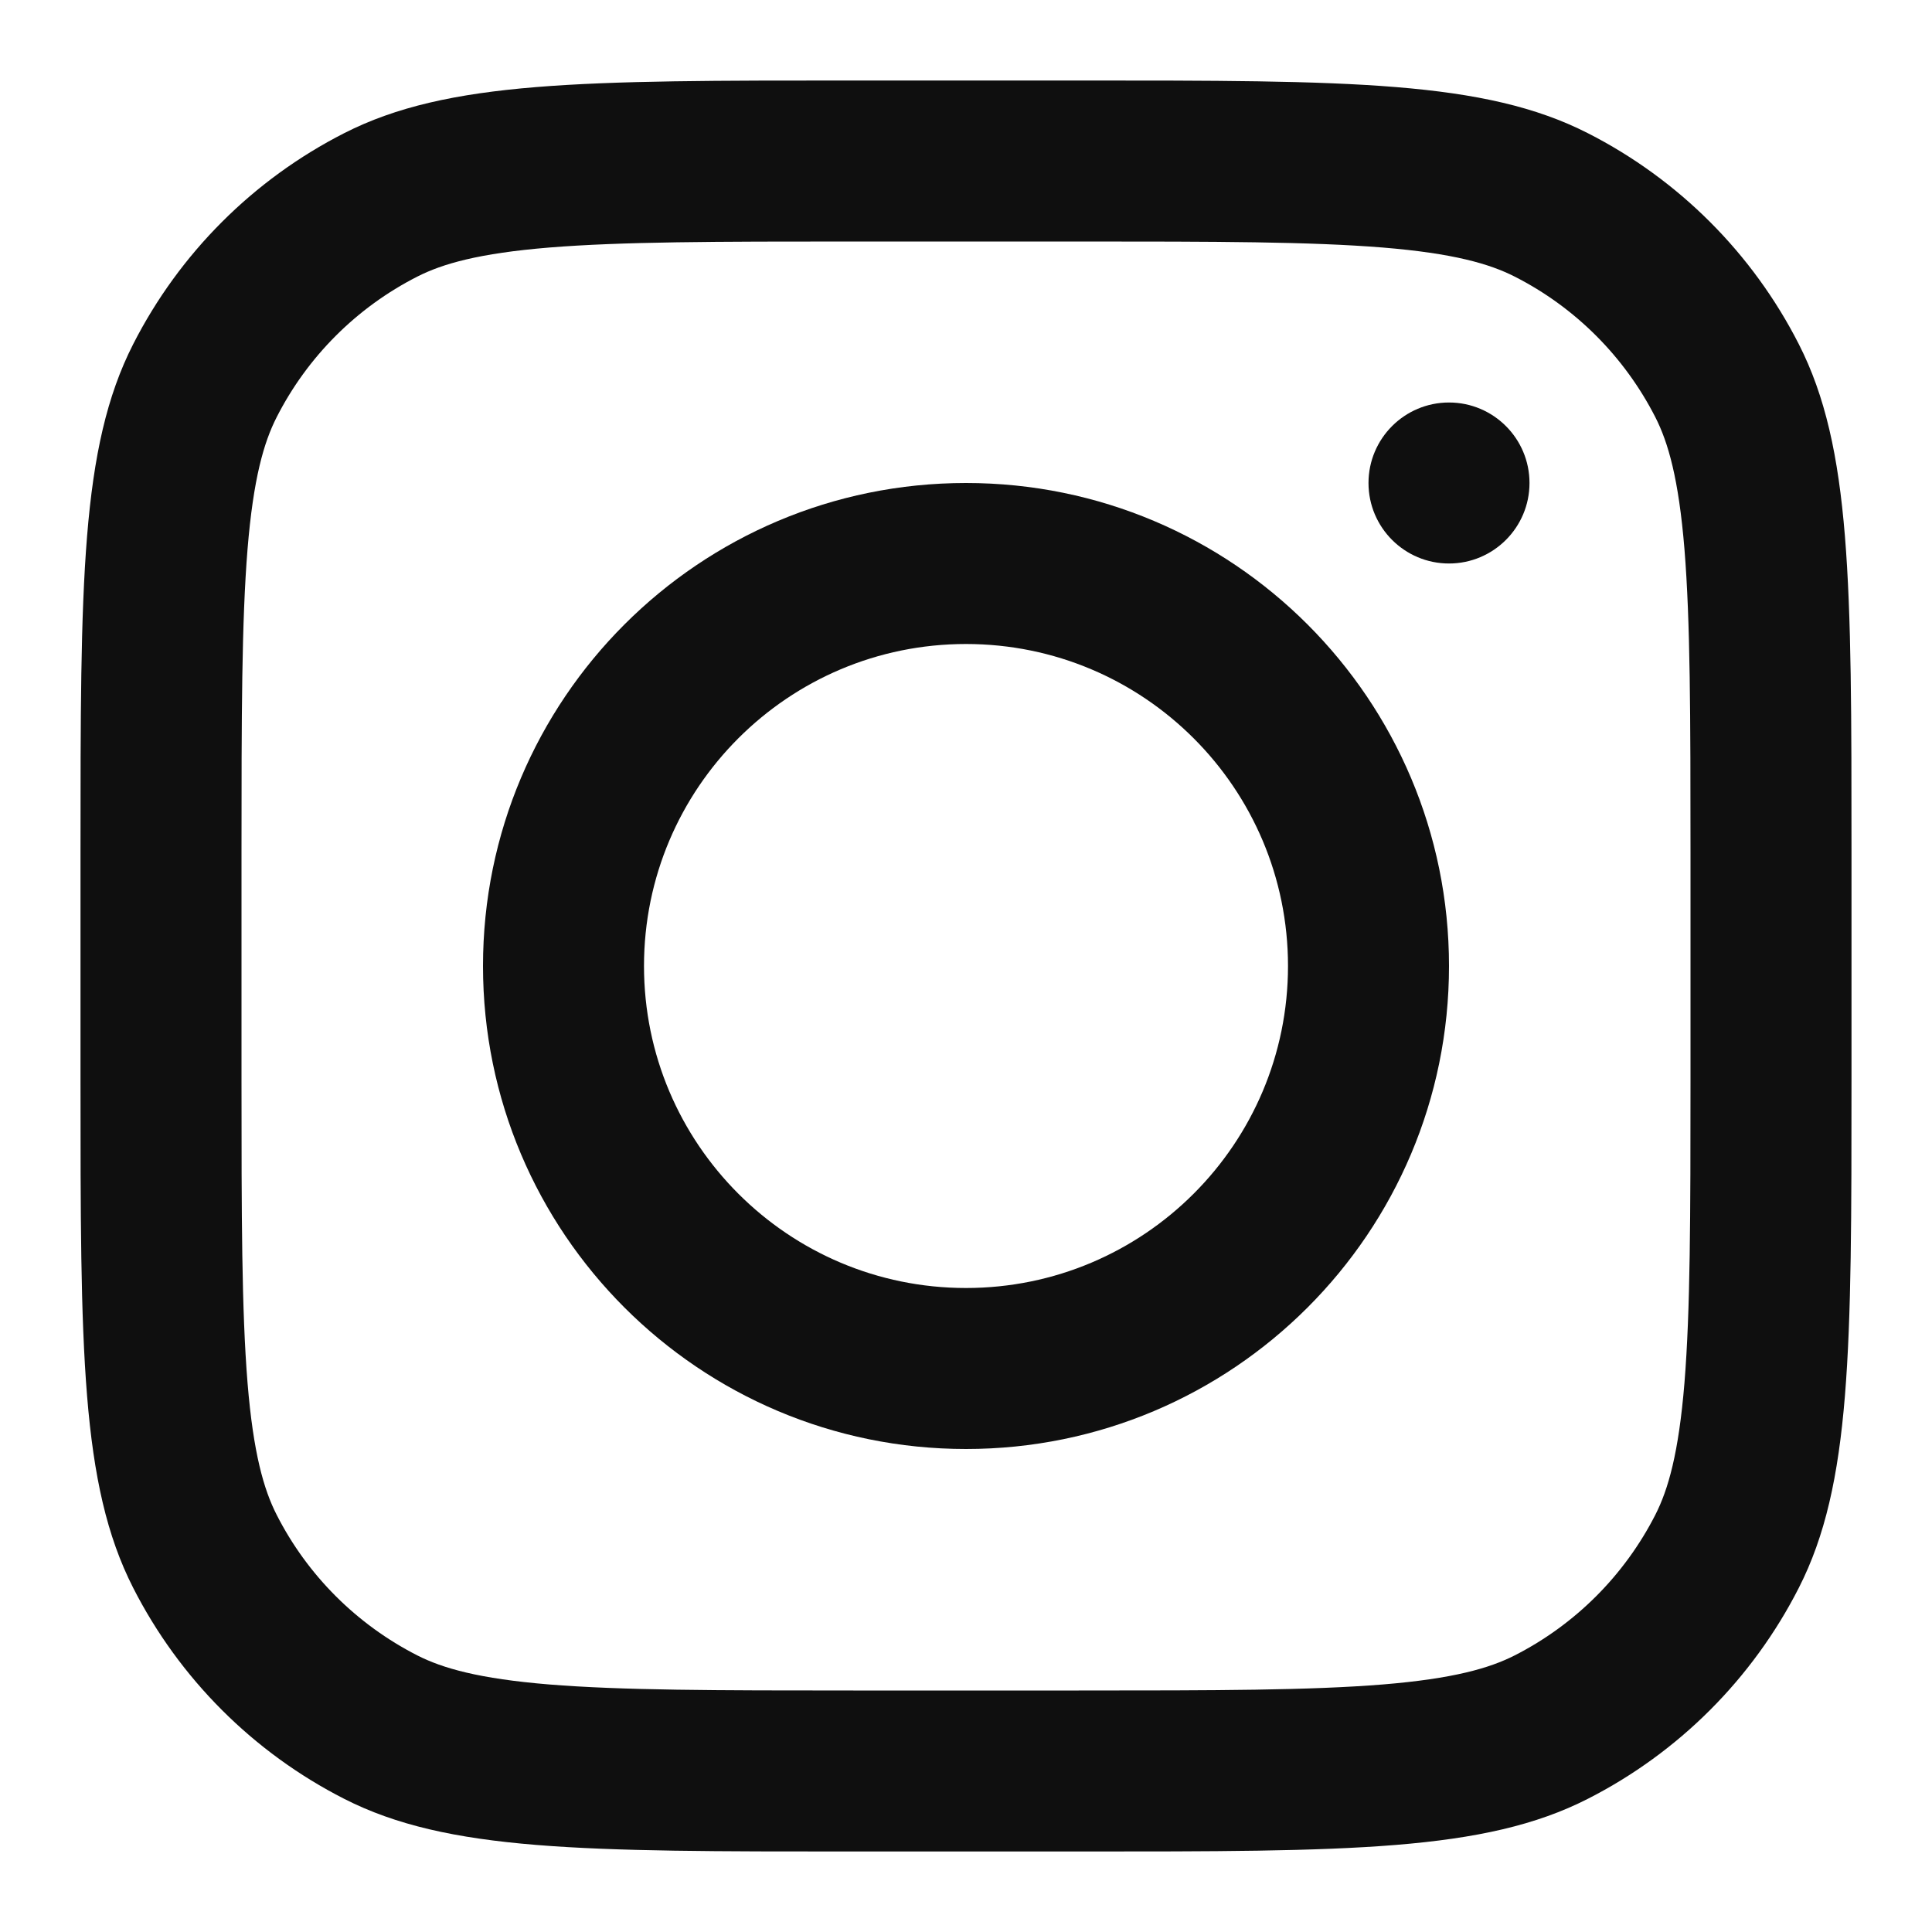
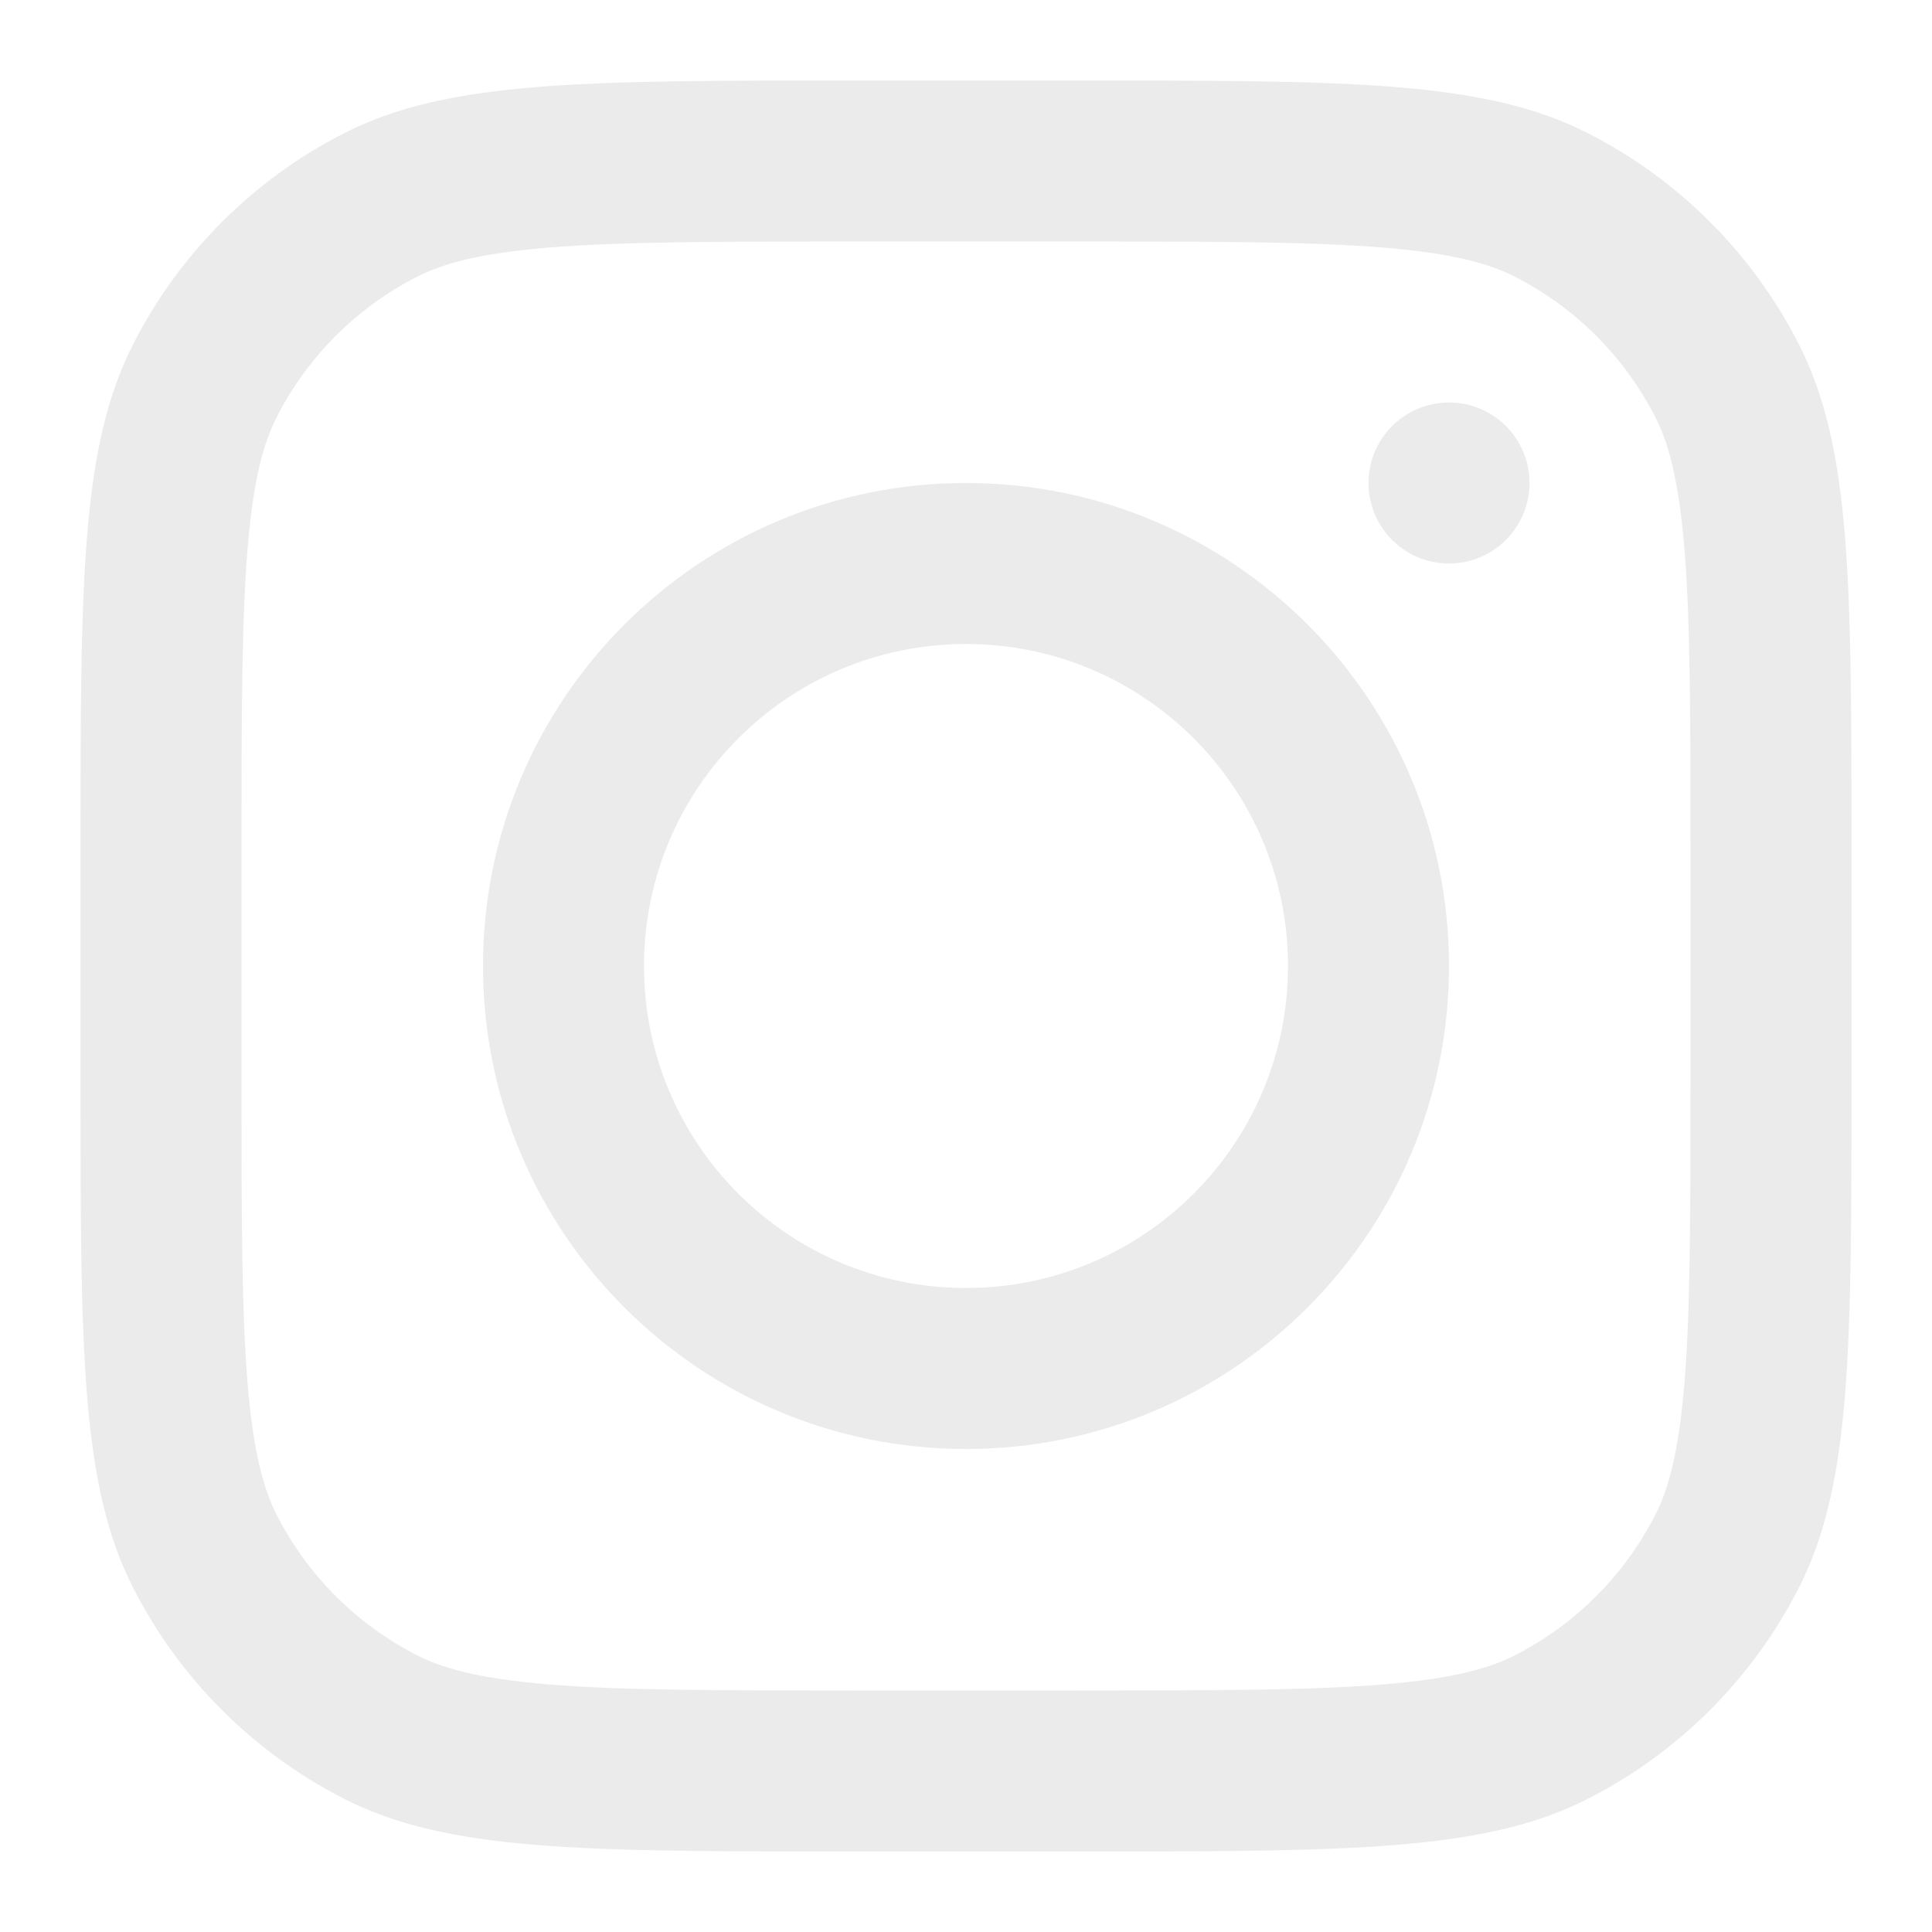
<svg xmlns="http://www.w3.org/2000/svg" width="800px" height="800px" viewBox="0 0 24 24" fill="none">
-   <path fill-rule="evenodd" clip-rule="evenodd" d="M12 18C15.314 18 18 15.314 18 12C18 8.686 15.314 6 12 6C8.686 6 6 8.686 6 12C6 15.314 8.686 18 12 18ZM12 16C14.209 16 16 14.209 16 12C16 9.791 14.209 8 12 8C9.791 8 8 9.791 8 12C8 14.209 9.791 16 12 16Z" fill="#0F0F0F" />
-   <path d="M18 5C17.448 5 17 5.448 17 6C17 6.552 17.448 7 18 7C18.552 7 19 6.552 19 6C19 5.448 18.552 5 18 5Z" fill="#0F0F0F" />
-   <path fill-rule="evenodd" clip-rule="evenodd" d="M1.654 4.276C1 5.56 1 7.24 1 10.6V13.4C1 16.76 1 18.441 1.654 19.724C2.229 20.853 3.147 21.771 4.276 22.346C5.56 23 7.24 23 10.6 23H13.4C16.76 23 18.441 23 19.724 22.346C20.853 21.771 21.771 20.853 22.346 19.724C23 18.441 23 16.76 23 13.4V10.6C23 7.24 23 5.56 22.346 4.276C21.771 3.147 20.853 2.229 19.724 1.654C18.441 1 16.76 1 13.4 1H10.6C7.24 1 5.56 1 4.276 1.654C3.147 2.229 2.229 3.147 1.654 4.276ZM13.4 3H10.6C8.887 3 7.722 3.002 6.822 3.075C5.945 3.147 5.497 3.277 5.184 3.436C4.431 3.819 3.819 4.431 3.436 5.184C3.277 5.497 3.147 5.945 3.075 6.822C3.002 7.722 3 8.887 3 10.6V13.4C3 15.113 3.002 16.278 3.075 17.178C3.147 18.055 3.277 18.503 3.436 18.816C3.819 19.569 4.431 20.18 5.184 20.564C5.497 20.723 5.945 20.853 6.822 20.925C7.722 20.998 8.887 21 10.6 21H13.4C15.113 21 16.278 20.998 17.178 20.925C18.055 20.853 18.503 20.723 18.816 20.564C19.569 20.18 20.18 19.569 20.564 18.816C20.723 18.503 20.853 18.055 20.925 17.178C20.998 16.278 21 15.113 21 13.4V10.6C21 8.887 20.998 7.722 20.925 6.822C20.853 5.945 20.723 5.497 20.564 5.184C20.18 4.431 19.569 3.819 18.816 3.436C18.503 3.277 18.055 3.147 17.178 3.075C16.278 3.002 15.113 3 13.4 3Z" fill="#0F0F0F" />
+   <path fill-rule="evenodd" clip-rule="evenodd" d="M12 18C15.314 18 18 15.314 18 12C18 8.686 15.314 6 12 6C8.686 6 6 8.686 6 12C6 15.314 8.686 18 12 18ZM12 16C14.209 16 16 14.209 16 12C16 9.791 14.209 8 12 8C9.791 8 8 9.791 8 12C8 14.209 9.791 16 12 16Z" fill="#ebebeb" />
+   <path d="M18 5C17.448 5 17 5.448 17 6C17 6.552 17.448 7 18 7C18.552 7 19 6.552 19 6C19 5.448 18.552 5 18 5Z" fill="#ebebeb" />
+   <path fill-rule="evenodd" clip-rule="evenodd" d="M1.654 4.276C1 5.56 1 7.24 1 10.6V13.4C1 16.76 1 18.441 1.654 19.724C2.229 20.853 3.147 21.771 4.276 22.346C5.56 23 7.24 23 10.6 23H13.4C16.76 23 18.441 23 19.724 22.346C20.853 21.771 21.771 20.853 22.346 19.724C23 18.441 23 16.76 23 13.4V10.6C23 7.24 23 5.56 22.346 4.276C21.771 3.147 20.853 2.229 19.724 1.654C18.441 1 16.76 1 13.4 1H10.6C7.24 1 5.56 1 4.276 1.654C3.147 2.229 2.229 3.147 1.654 4.276ZM13.4 3H10.6C8.887 3 7.722 3.002 6.822 3.075C5.945 3.147 5.497 3.277 5.184 3.436C4.431 3.819 3.819 4.431 3.436 5.184C3.277 5.497 3.147 5.945 3.075 6.822C3.002 7.722 3 8.887 3 10.6V13.4C3 15.113 3.002 16.278 3.075 17.178C3.147 18.055 3.277 18.503 3.436 18.816C3.819 19.569 4.431 20.18 5.184 20.564C5.497 20.723 5.945 20.853 6.822 20.925C7.722 20.998 8.887 21 10.6 21H13.4C15.113 21 16.278 20.998 17.178 20.925C18.055 20.853 18.503 20.723 18.816 20.564C19.569 20.18 20.18 19.569 20.564 18.816C20.723 18.503 20.853 18.055 20.925 17.178C20.998 16.278 21 15.113 21 13.4V10.6C21 8.887 20.998 7.722 20.925 6.822C20.853 5.945 20.723 5.497 20.564 5.184C20.18 4.431 19.569 3.819 18.816 3.436C18.503 3.277 18.055 3.147 17.178 3.075C16.278 3.002 15.113 3 13.4 3Z" fill="#ebebeb" />
</svg>
